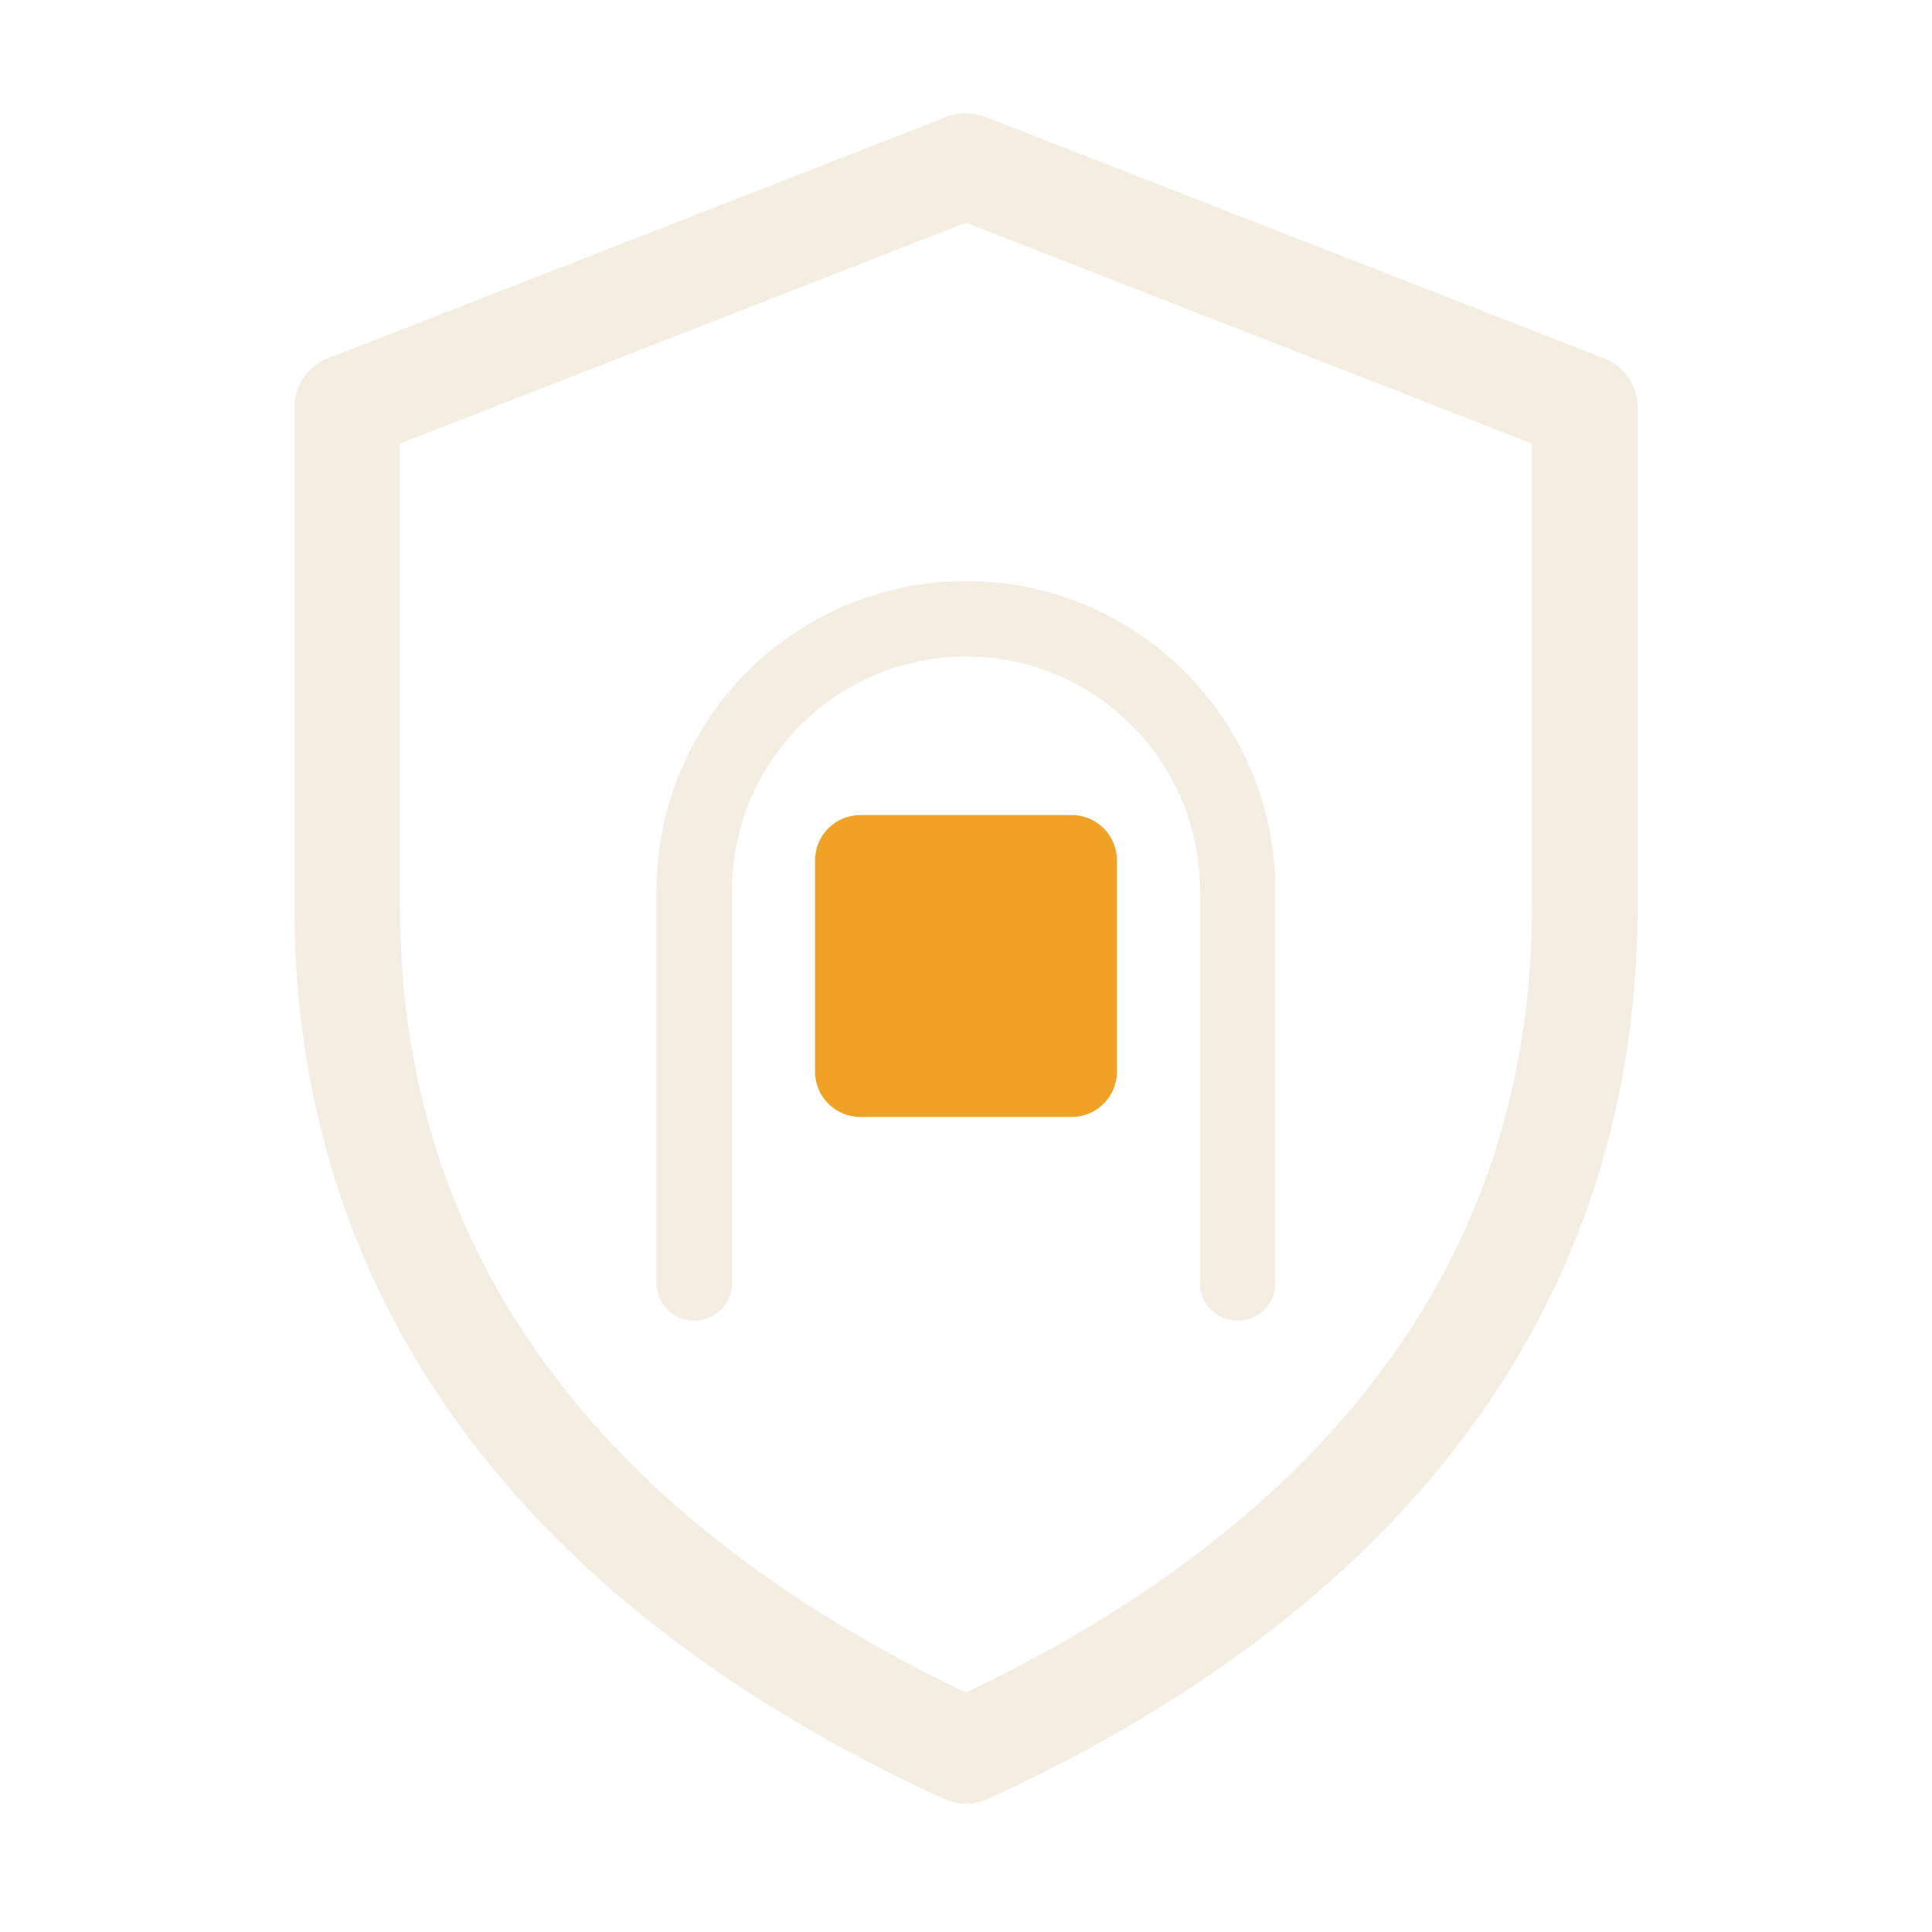
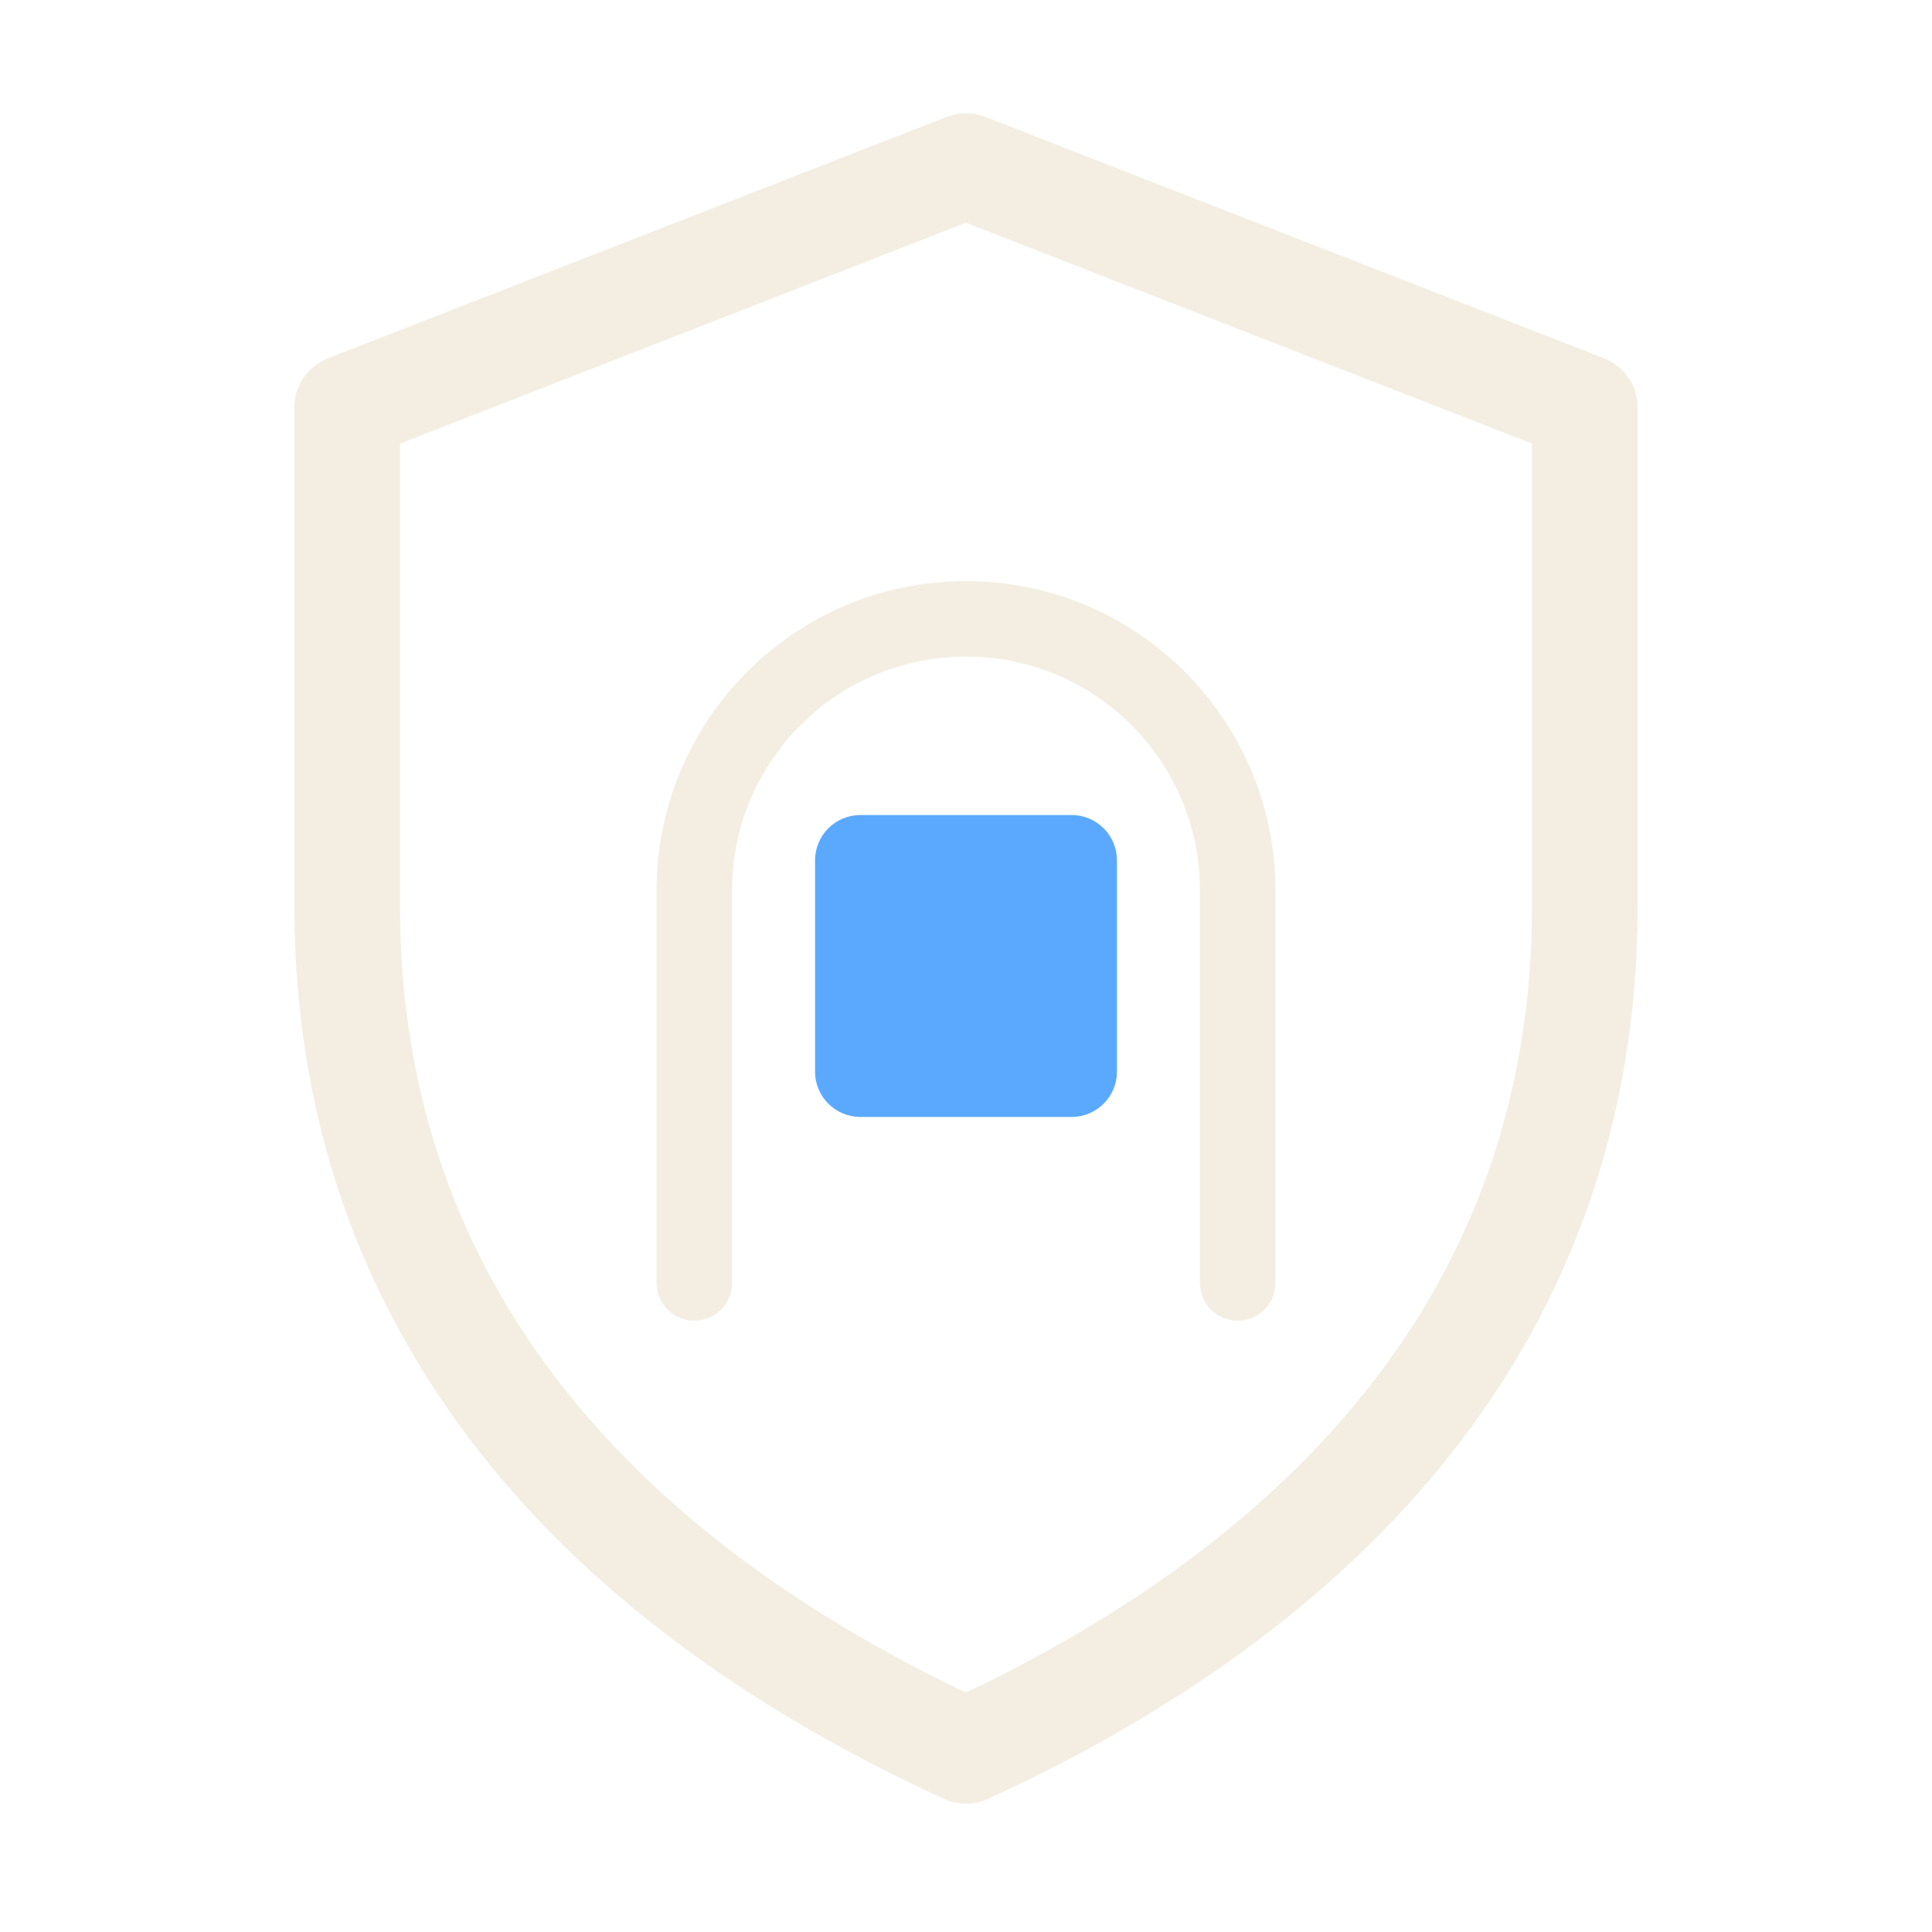
<svg xmlns="http://www.w3.org/2000/svg" viewBox="0 0 256 256">
  <path d="M128 22 L210 54 V120 C210 174 176 210 128 232 C80 210 46 174 46 120 V54 Z" fill="none" stroke="#F4EEE2" stroke-width="14" stroke-linejoin="round" />
  <path d="M92 170 V118 A36 36 0 0 1 164 118 V170" fill="none" stroke="#F4EEE2" stroke-width="10" stroke-linecap="round" />
-   <rect x="108" y="108" width="40" height="40" rx="6" fill="#EFA226" />
+   <rect x="108" y="108" width="40" height="40" rx="6" fill="#5AA9FF" />
</svg>
